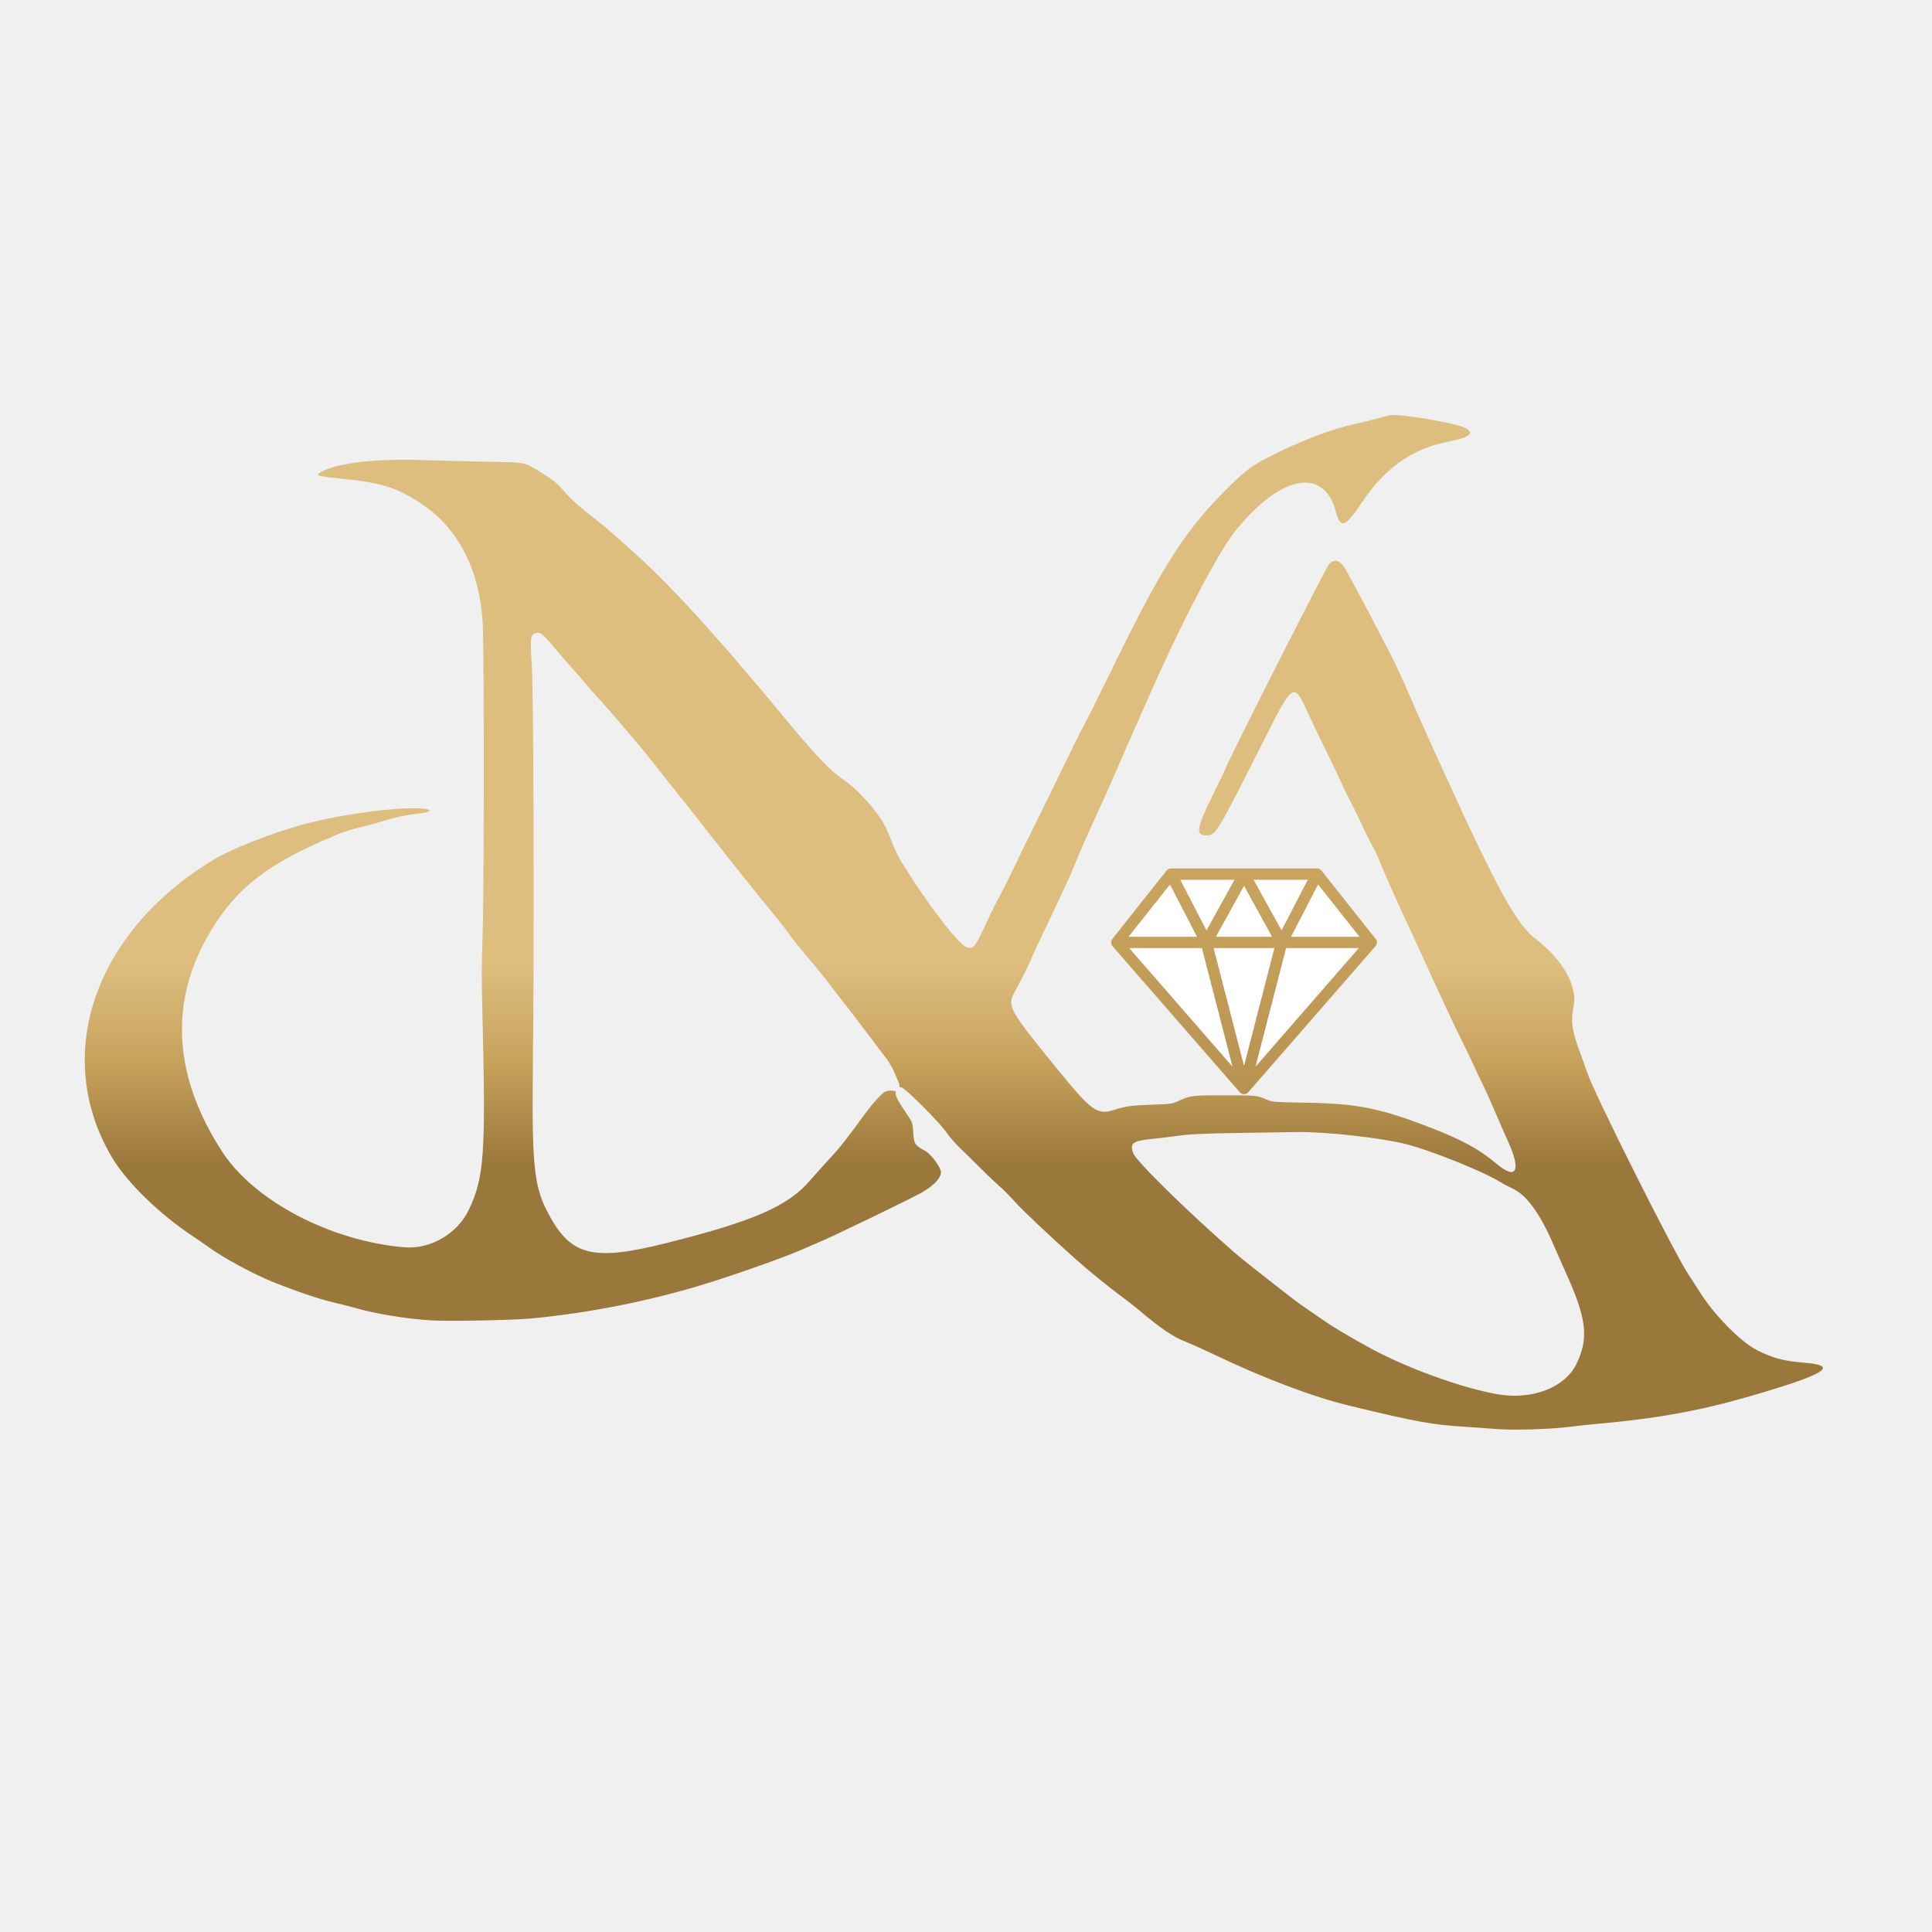
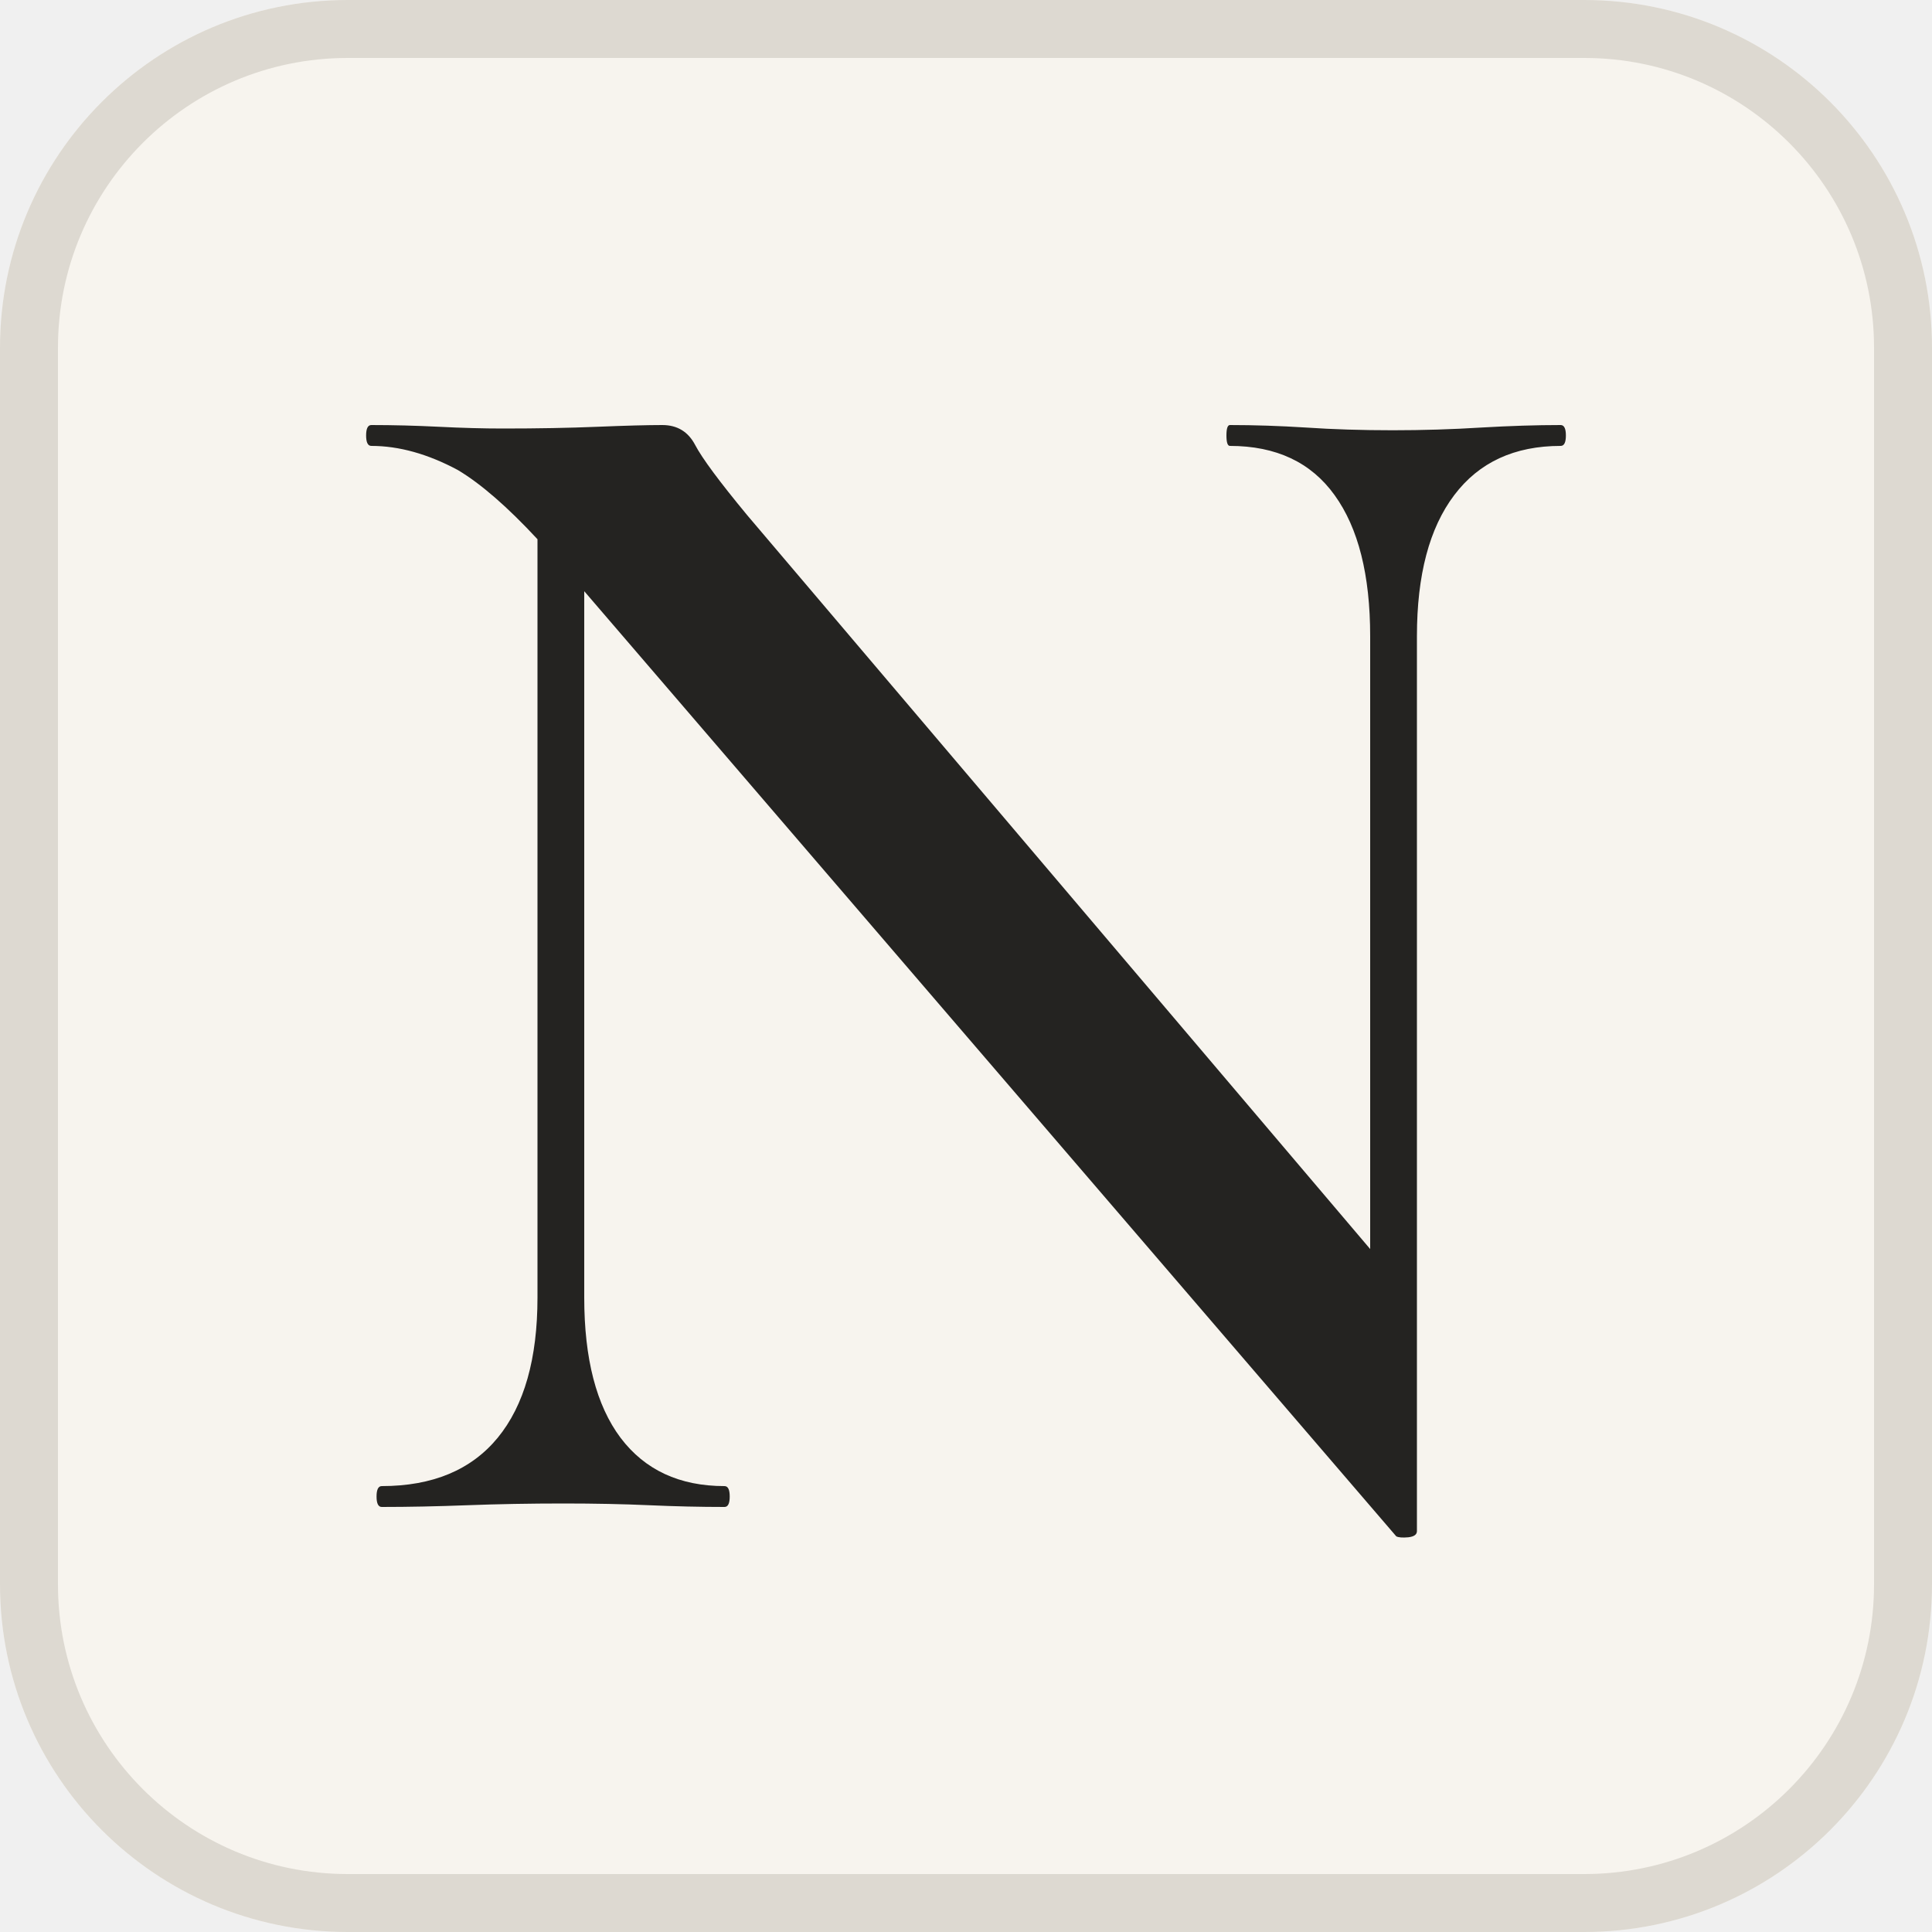
- <svg xmlns="http://www.w3.org/2000/svg" viewBox="164 524 410 410" width="64" height="64">
-   <defs>
-     <linearGradient id="gold" gradientUnits="userSpaceOnUse" x1="0" y1="612" x2="0" y2="828">
-       <stop offset="0" stop-color="#DDBE7E" />
-       <stop offset="0.5" stop-color="#C6A15B" />
-       <stop offset="1" stop-color="#9A773A" />
-     </linearGradient>
-   </defs>
-   <path fill="url(#gold)" fill-rule="evenodd" transform="translate(176 606) scale(0.2)" d="M 1415 30.620 C 1413.625 30.884, 1406.875 32.613, 1400 34.462 C 1393.125 36.311, 1382.775 38.819, 1377 40.035 C 1353.287 45.028, 1319.432 58.029, 1286.737 74.697 C 1269.106 83.686, 1261.573 89.222, 1245.654 104.889 C 1196.792 152.977, 1174.050 188.627, 1115.763 308.500 C 1104.798 331.050, 1093.429 353.775, 1090.498 359 C 1087.568 364.225, 1078.127 383.125, 1069.519 401 C 1060.911 418.875, 1046.800 447.675, 1038.160 465 C 1029.520 482.325, 1019.106 503.650, 1015.017 512.390 C 1010.928 521.129, 1004.488 533.954, 1000.705 540.890 C 996.922 547.825, 989.987 561.825, 985.293 572 C 974.536 595.318, 972.757 597.395, 965.563 595.021 C 957.780 592.452, 929.158 555.897, 903.540 515.807 C 892.550 498.608, 890.365 494.228, 882.546 473.712 C 876.102 456.805, 853.713 430.272, 834.933 417.285 C 818.772 406.109, 804.156 390.367, 759.335 335.856 C 750.626 325.264, 739.661 312.301, 734.968 307.049 C 730.275 301.797, 723.836 294.227, 720.657 290.227 C 717.479 286.227, 711.643 279.464, 707.689 275.197 C 703.735 270.931, 696.253 262.535, 691.063 256.540 C 671.675 234.148, 639.243 200.543, 620.065 182.975 C 598.776 163.473, 579.830 146.961, 571.648 140.775 C 558.110 130.543, 546.374 120.275, 540.788 113.778 C 531.379 102.833, 527.602 99.630, 514.945 91.865 C 495.283 79.801, 500.409 80.811, 454 79.864 C 431.725 79.409, 402.250 78.646, 388.500 78.169 C 338.723 76.440, 297.005 81.341, 280.750 90.826 C 274.206 94.645, 275.851 95.165, 303.500 98.015 C 345.738 102.368, 361.648 107.466, 388.031 125.102 C 425.878 150.401, 448.482 194.197, 452.128 249.294 C 453.778 274.229, 453.708 539.538, 452.040 583.516 C 450.962 611.928, 450.940 627.769, 451.922 667.516 C 455.554 814.507, 453.766 839.784, 437.319 873.937 C 425.120 899.269, 396.520 915.824, 369 913.483 C 290.660 906.817, 209.632 864.270, 175.736 812 C 125.114 733.940, 119.475 657.073, 159.128 585.649 C 185.833 537.547, 217.652 510.695, 281.123 482.698 C 303.049 473.027, 309.349 470.802, 325.500 467.026 C 330.450 465.869, 340.249 463.152, 347.275 460.988 C 360.102 457.039, 371.338 454.637, 382.500 453.456 C 394.761 452.159, 399.496 449.878, 392.610 448.587 C 371.601 444.645, 301.406 453.543, 259 465.522 C 226.314 474.756, 185.969 490.704, 167.744 501.595 C 40.351 577.726, -5.150 709.393, 58.538 817.609 C 74.201 844.222, 108.682 877.880, 145 902.007 C 150.225 905.478, 158.100 910.911, 162.500 914.081 C 177.790 925.094, 209.515 942.221, 229.253 950.118 C 254.616 960.266, 278.543 968.400, 292.500 971.621 C 300.750 973.525, 312 976.397, 317.500 978.004 C 338.080 984.015, 372.551 989.608, 397.904 991.048 C 417.077 992.137, 483.986 990.842, 503.500 989.004 C 565.637 983.153, 630.530 970.226, 689.500 951.952 C 723.070 941.549, 772.829 923.866, 790.500 916.059 C 796.550 913.386, 804.425 909.996, 808 908.525 C 822.821 902.426, 906.181 862.150, 918.220 855.271 C 932.632 847.036, 940.371 837.736, 938.001 831.502 C 935.365 824.570, 926.847 813.915, 921.787 811.222 C 910.766 805.356, 909.676 803.687, 909.008 791.650 C 908.421 781.058, 908.421 781.058, 901.142 770.501 C 893.095 758.831, 889.593 751.857, 890.440 749.190 C 891.177 746.867, 883.128 746.365, 879.039 748.480 C 875.195 750.468, 865.711 761.018, 856.884 773.125 C 837.360 799.905, 831.367 807.477, 819.886 819.873 C 813.074 827.228, 804.040 837.307, 799.810 842.272 C 776.392 869.763, 739.950 885.701, 647.500 908.883 C 567.131 929.036, 544.397 922.744, 519.660 873.500 C 506.395 847.092, 504.198 822.634, 505.467 715.500 C 506.921 592.696, 506.198 325.155, 504.335 296.753 C 502.462 268.202, 502.777 264.343, 507.158 262.250 C 512.488 259.702, 515.696 262.053, 529.325 278.500 C 534.339 284.550, 542.318 293.775, 547.057 299 C 551.796 304.225, 558.109 311.468, 561.086 315.096 C 564.064 318.724, 571 326.613, 576.500 332.627 C 582 338.641, 591.225 349.154, 597 355.989 C 602.775 362.823, 611.927 373.609, 617.338 379.958 C 622.750 386.306, 631.300 396.865, 636.338 403.423 C 641.377 409.980, 649.588 420.330, 654.584 426.423 C 659.580 432.515, 674.911 451.921, 688.653 469.547 C 712.251 499.814, 754.754 552.955, 764.999 565 C 767.571 568.025, 773.327 575.548, 777.790 581.718 C 782.252 587.888, 791.532 599.471, 798.412 607.457 C 805.293 615.444, 815.071 627.495, 820.142 634.239 C 825.213 640.983, 831.909 649.650, 835.021 653.500 C 838.133 657.350, 848.496 670.850, 858.048 683.500 C 867.601 696.150, 877.801 709.650, 880.716 713.500 C 883.631 717.350, 887.392 723.875, 889.074 728 C 890.756 732.125, 892.736 736.810, 893.473 738.412 C 894.210 740.014, 894.603 741.870, 894.347 742.537 C 894.058 743.290, 894.838 743.750, 896.405 743.750 C 899.896 743.750, 937.618 781.560, 944.915 792.374 C 947.767 796.601, 954.008 803.759, 958.783 808.280 C 963.559 812.801, 972.873 821.958, 979.483 828.628 C 986.092 835.298, 995.064 843.848, 999.419 847.628 C 1003.774 851.408, 1011.424 859.084, 1016.419 864.687 C 1024.886 874.186, 1054.890 902.505, 1082.563 927.116 C 1096.108 939.162, 1116.422 955.632, 1130.775 966.205 C 1136.124 970.145, 1143.463 975.873, 1147.085 978.934 C 1171.538 999.603, 1184.450 1008.421, 1197.843 1013.599 C 1203.155 1015.652, 1217.175 1021.958, 1229 1027.611 C 1281.324 1052.629, 1332.881 1072.116, 1371.500 1081.471 C 1443.452 1098.900, 1459.440 1101.796, 1496 1104.023 C 1505.625 1104.609, 1518.225 1105.518, 1524 1106.043 C 1544.720 1107.928, 1585.048 1106.739, 1609.500 1103.522 C 1615.550 1102.726, 1626.125 1101.583, 1633 1100.981 C 1696.993 1095.381, 1743.171 1087.087, 1796.505 1071.616 C 1876.870 1048.305, 1892.124 1039.033, 1855.098 1036.004 C 1832.795 1034.180, 1821.401 1031.210, 1804.816 1022.896 C 1787.027 1013.979, 1758.427 984.893, 1742.971 960 C 1740.069 955.325, 1735.100 947.635, 1731.929 942.911 C 1716.614 920.090, 1630.802 748.910, 1623.946 727.500 C 1622.713 723.650, 1619.325 714.141, 1616.417 706.369 C 1607.970 683.792, 1606.502 673.456, 1609.609 658.432 C 1614.161 636.422, 1598.699 608.737, 1569.181 586.046 C 1549.305 570.767, 1528.736 533.574, 1475.420 416.500 C 1468.157 400.550, 1459.752 382.100, 1456.744 375.500 C 1449.402 359.390, 1441.483 341.476, 1431.358 318.070 C 1426.735 307.383, 1419.076 291.183, 1414.338 282.070 C 1409.600 272.956, 1400.697 255.825, 1394.553 244 C 1388.409 232.175, 1381.340 218.900, 1378.843 214.500 C 1376.347 210.100, 1372.383 202.784, 1370.036 198.241 C 1363.132 184.881, 1357.535 181.957, 1350.573 188.070 C 1347.581 190.697, 1240 403.129, 1240 406.409 C 1240 406.780, 1234.387 418.427, 1227.528 432.292 C 1209.315 469.103, 1208.128 476.618, 1220.556 476.426 C 1229.986 476.281, 1231.807 473.272, 1278.523 380.585 C 1313.244 311.699, 1312.176 312.353, 1329.233 349.500 C 1333.021 357.750, 1341.235 374.850, 1347.486 387.500 C 1353.737 400.150, 1360.717 414.775, 1362.997 420 C 1365.276 425.225, 1369.871 434.643, 1373.206 440.928 C 1376.542 447.214, 1382.131 458.656, 1385.627 466.355 C 1389.122 474.054, 1393.813 483.436, 1396.052 487.204 C 1398.290 490.971, 1401.622 497.979, 1403.456 502.777 C 1407.065 512.214, 1425.482 553.691, 1433.972 571.500 C 1436.856 577.550, 1442.272 589.250, 1446.007 597.500 C 1466.732 643.275, 1483.103 678.236, 1494.295 700.619 C 1497.837 707.704, 1502.199 716.875, 1503.989 721 C 1505.778 725.125, 1509.875 733.772, 1513.094 740.216 C 1516.313 746.660, 1522.305 759.935, 1526.410 769.716 C 1530.516 779.497, 1536.597 793.410, 1539.924 800.633 C 1554.484 832.237, 1549.213 842.841, 1527.901 824.821 C 1510.091 809.763, 1491.835 799.710, 1459.381 787.090 C 1404.979 765.935, 1381.207 761.068, 1327.500 760.090 C 1291.884 759.442, 1290.294 759.331, 1285 757.106 C 1273.338 752.207, 1273.889 752.268, 1241.066 752.193 C 1206.043 752.113, 1203.208 752.429, 1191.635 757.691 C 1183.500 761.389, 1183.500 761.389, 1162.876 762.121 C 1140.274 762.922, 1134.653 763.687, 1122.097 767.668 C 1104.207 773.341, 1098.485 769.243, 1062.244 724.804 C 1010.483 661.336, 1008.376 657.563, 1016.489 642.835 C 1022.721 631.521, 1030.702 615.650, 1033.483 609.042 C 1036.639 601.541, 1047.654 578.048, 1063.182 545.697 C 1069.201 533.155, 1075.936 518.305, 1078.147 512.697 C 1082.706 501.137, 1092.514 478.716, 1104.262 453 C 1116.628 425.931, 1120.350 417.574, 1126.529 403 C 1129.677 395.575, 1135.396 382.525, 1139.237 374 C 1143.079 365.475, 1149.047 351.975, 1152.500 344 C 1189.436 258.692, 1231.208 177.714, 1250.886 153.272 C 1298.726 93.847, 1344.729 85.024, 1357.424 132.839 C 1362.330 151.318, 1367.401 149.652, 1384.502 123.941 C 1409.401 86.505, 1438.167 66.172, 1477 58.559 C 1500.052 54.040, 1505.386 49.405, 1494 43.786 C 1483.446 38.578, 1424.620 28.774, 1415 30.620 M 1260.500 792.036 C 1213.711 792.769, 1202.413 793.317, 1186.510 795.625 C 1181.015 796.422, 1170.073 797.722, 1162.194 798.514 C 1141.678 800.576, 1138.486 803.045, 1142.511 813.737 C 1145.752 822.346, 1200.835 876.346, 1250.500 919.602 C 1254.350 922.955, 1262.900 929.901, 1269.500 935.037 C 1276.100 940.173, 1288.700 950.061, 1297.500 957.010 C 1306.300 963.959, 1316.425 971.670, 1320 974.147 C 1323.575 976.623, 1333.025 983.177, 1341 988.711 C 1354.145 997.832, 1368.107 1006.247, 1391.969 1019.429 C 1431.361 1041.190, 1492.036 1063.235, 1529.879 1069.536 C 1566.009 1075.551, 1600.393 1062.281, 1612.521 1037.639 C 1625.709 1010.846, 1623.703 990.293, 1603.474 944.968 C 1598.695 934.261, 1591.650 918.300, 1587.817 909.500 C 1573.628 876.914, 1559.494 857.706, 1544.825 851.068 C 1541.154 849.407, 1534.829 846.032, 1530.769 843.567 C 1512.321 832.367, 1458.244 810.701, 1432.036 804.009 C 1405.643 797.270, 1346.408 790.717, 1316.017 791.173 C 1309.683 791.268, 1284.700 791.656, 1260.500 792.036" />
-   <path d="M401 724 L412.5 709.5 L443.5 709.5 L455 724 L428 755 Z" fill="#FFFFFF" />
-   <path d="M401 724 L412.5 709.5 L443.5 709.5 L455 724 L428 755 Z M401 724 H455 M412.5 709.5 L420 724 L428 709.5 L436 724 L443.5 709.5 M420 724 L428 755 L436 724" fill="none" stroke="url(#gold)" stroke-width="2.4" stroke-linejoin="round" stroke-linecap="round" />
+ <svg xmlns="http://www.w3.org/2000/svg" viewBox="0 0 100 100" width="64" height="64">
+   <rect width="100" height="100" rx="18" fill="#F7F4EE" />
+   <rect x="1.5" y="1.5" width="97" height="97" rx="16.5" fill="none" stroke="#DDD9D1" stroke-width="3" />
+   <path fill="#242321" d="M27.82 67.16L27.82 67.16L27.82 27.91Q25.49 25.4 23.7 24.33L23.7 24.33Q21.37 23.08 19.22 23.08L19.22 23.08Q18.95 23.08 18.95 22.54Q18.95 22 19.22 22L19.22 22Q20.92 22 22.72 22.09Q24.51 22.18 26.03 22.18L26.03 22.18Q28.72 22.18 30.92 22.09Q33.11 22 34.28 22Q35.44 22 35.98 23.03Q36.52 24.06 38.67 26.66L38.67 26.66L70.92 64.65L70.92 32.93Q70.92 28.18 69.08 25.63Q67.25 23.08 63.66 23.08L63.66 23.08Q63.48 23.08 63.48 22.54Q63.48 22 63.66 22L63.66 22Q65.55 22 67.61 22.13Q69.67 22.27 72.09 22.27L72.09 22.27Q74.42 22.27 76.66 22.13Q78.9 22 80.78 22L80.78 22Q81.05 22 81.05 22.54Q81.05 23.08 80.78 23.08L80.78 23.08Q77.19 23.08 75.27 25.63Q73.34 28.18 73.34 32.93L73.34 32.93L73.34 79.25Q73.34 79.52 72.89 79.57Q72.44 79.61 72.27 79.52L72.27 79.52L30.24 30.6L30.24 67.16Q30.24 71.91 32.12 74.42Q34.01 76.92 37.5 76.92L37.5 76.92Q37.77 76.92 37.77 77.46Q37.77 78 37.5 78L37.5 78Q35.62 78 33.6 77.91Q31.59 77.82 29.17 77.82L29.17 77.82Q26.57 77.82 24.2 77.91Q21.82 78 19.76 78L19.76 78Q19.49 78 19.49 77.46Q19.49 76.92 19.76 76.92L19.76 76.92Q23.7 76.92 25.76 74.42Q27.82 71.91 27.82 67.16Z" />
</svg>
